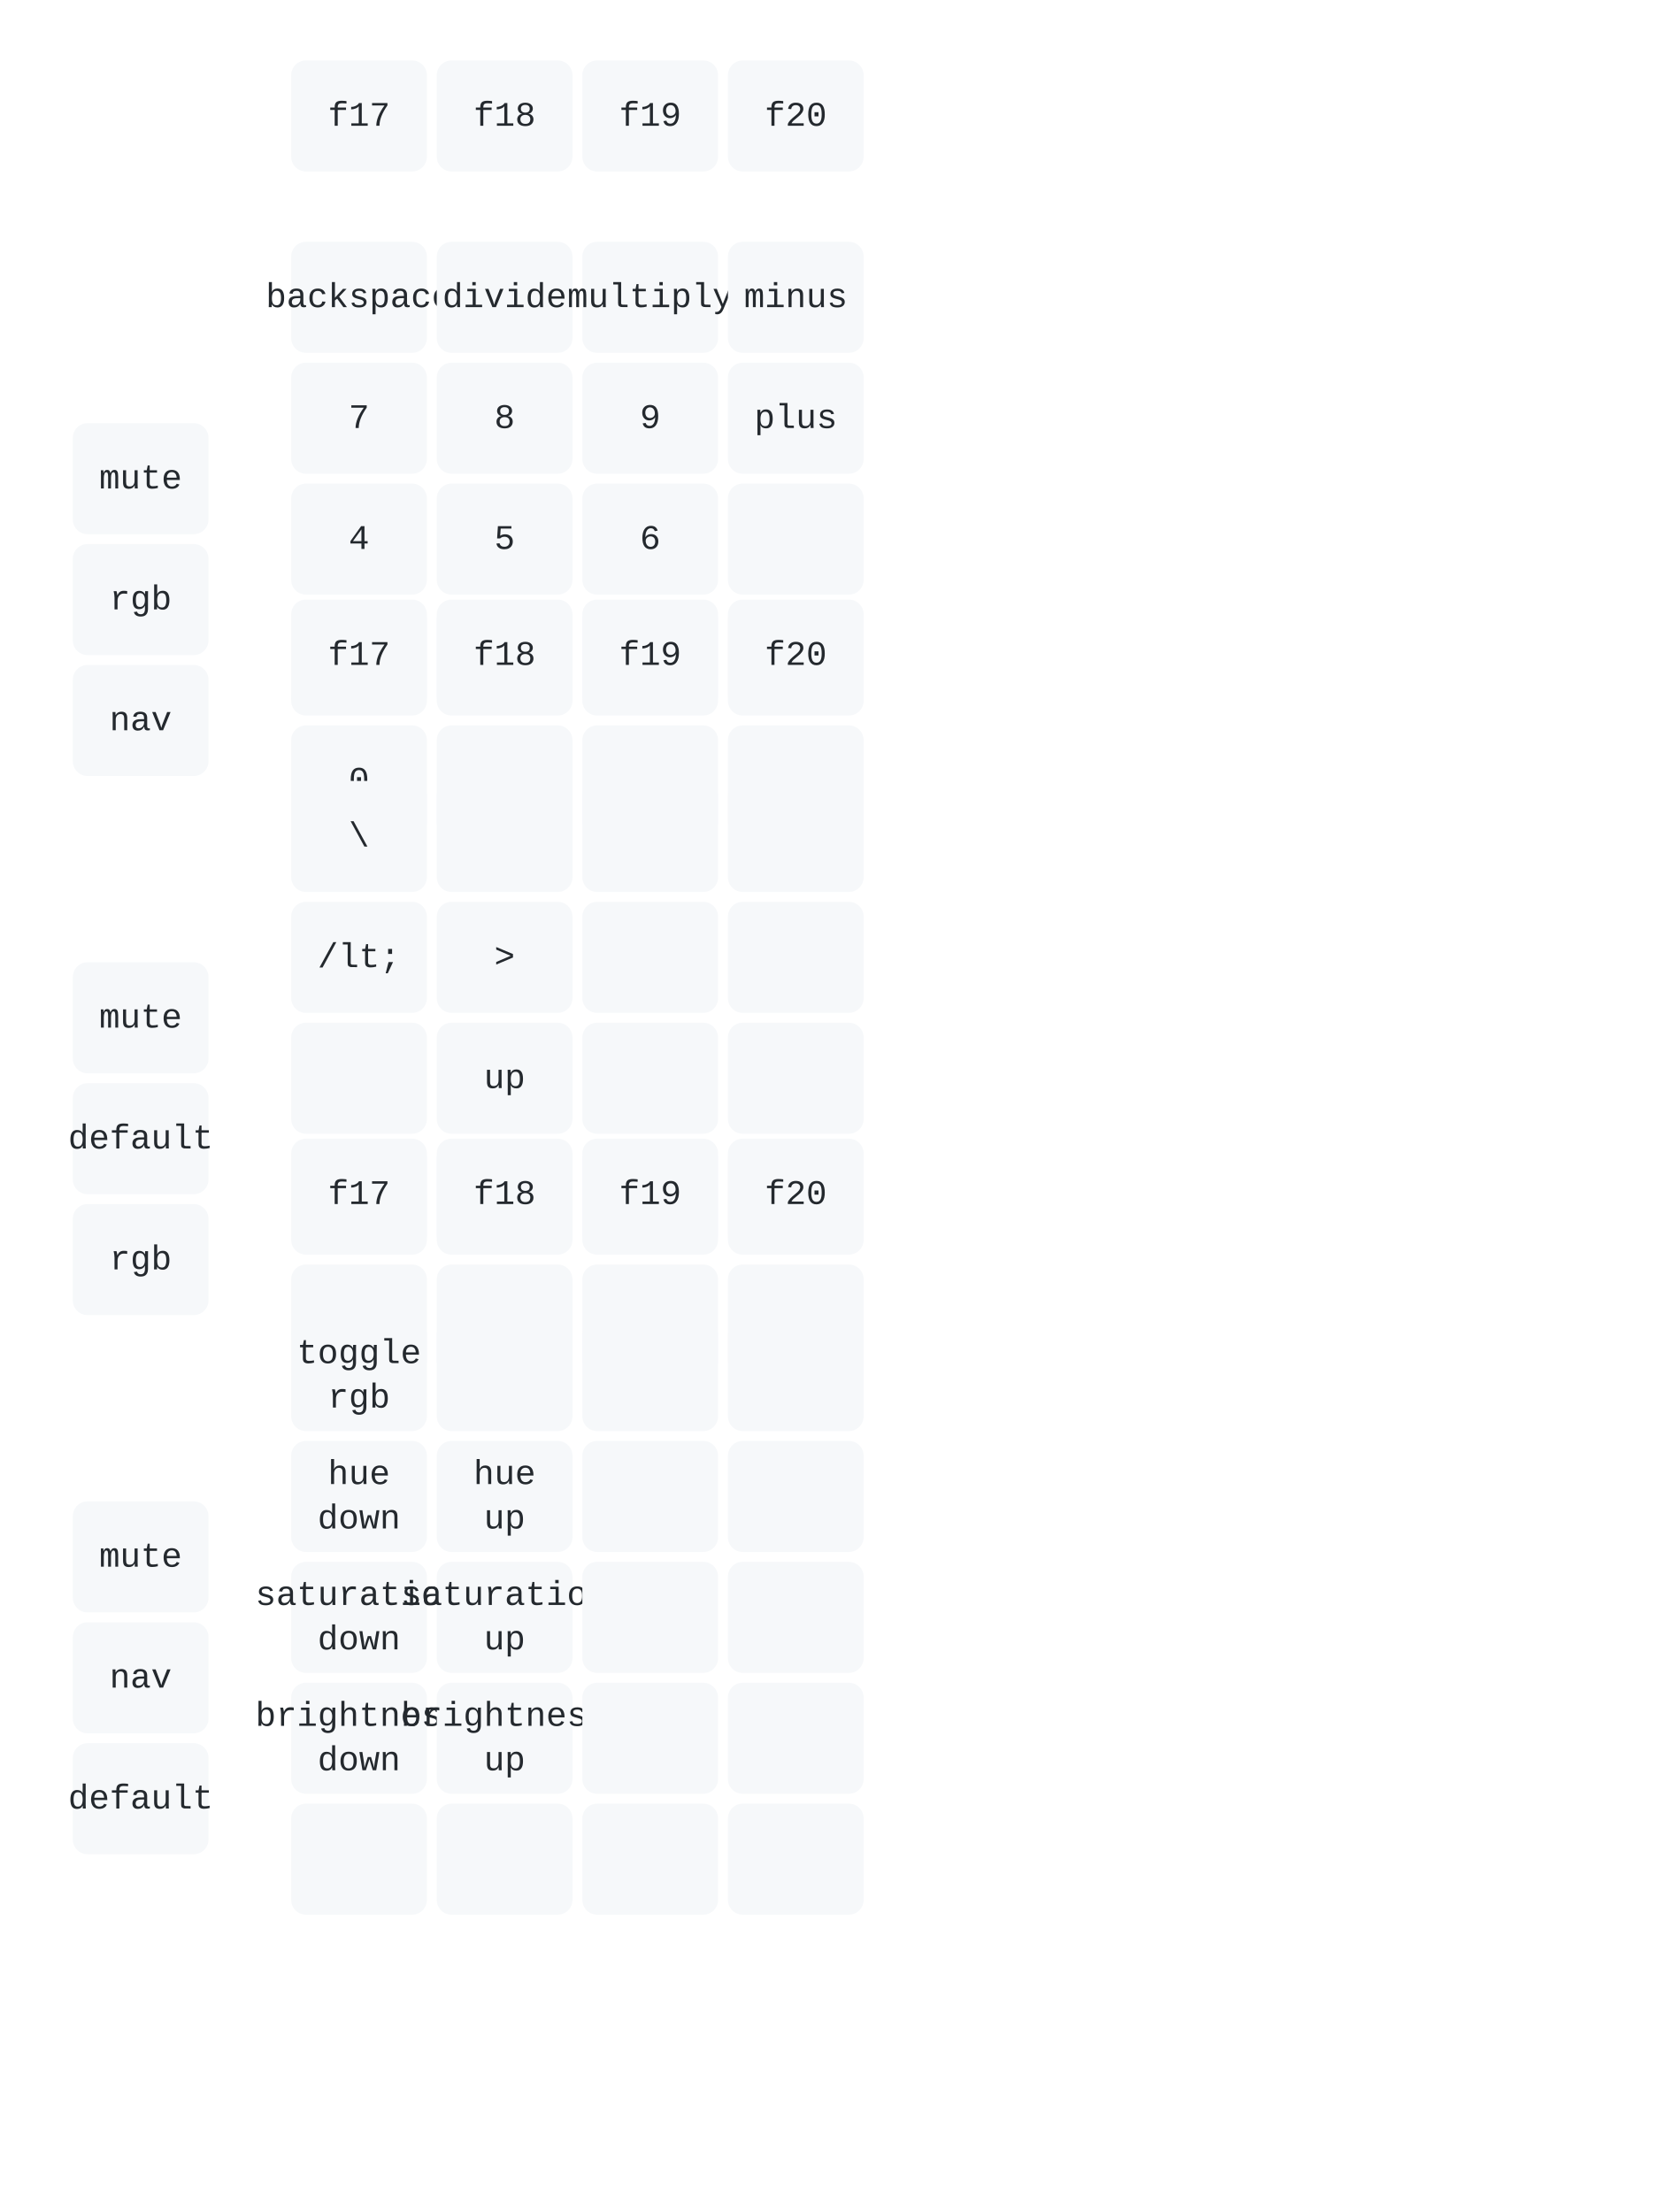
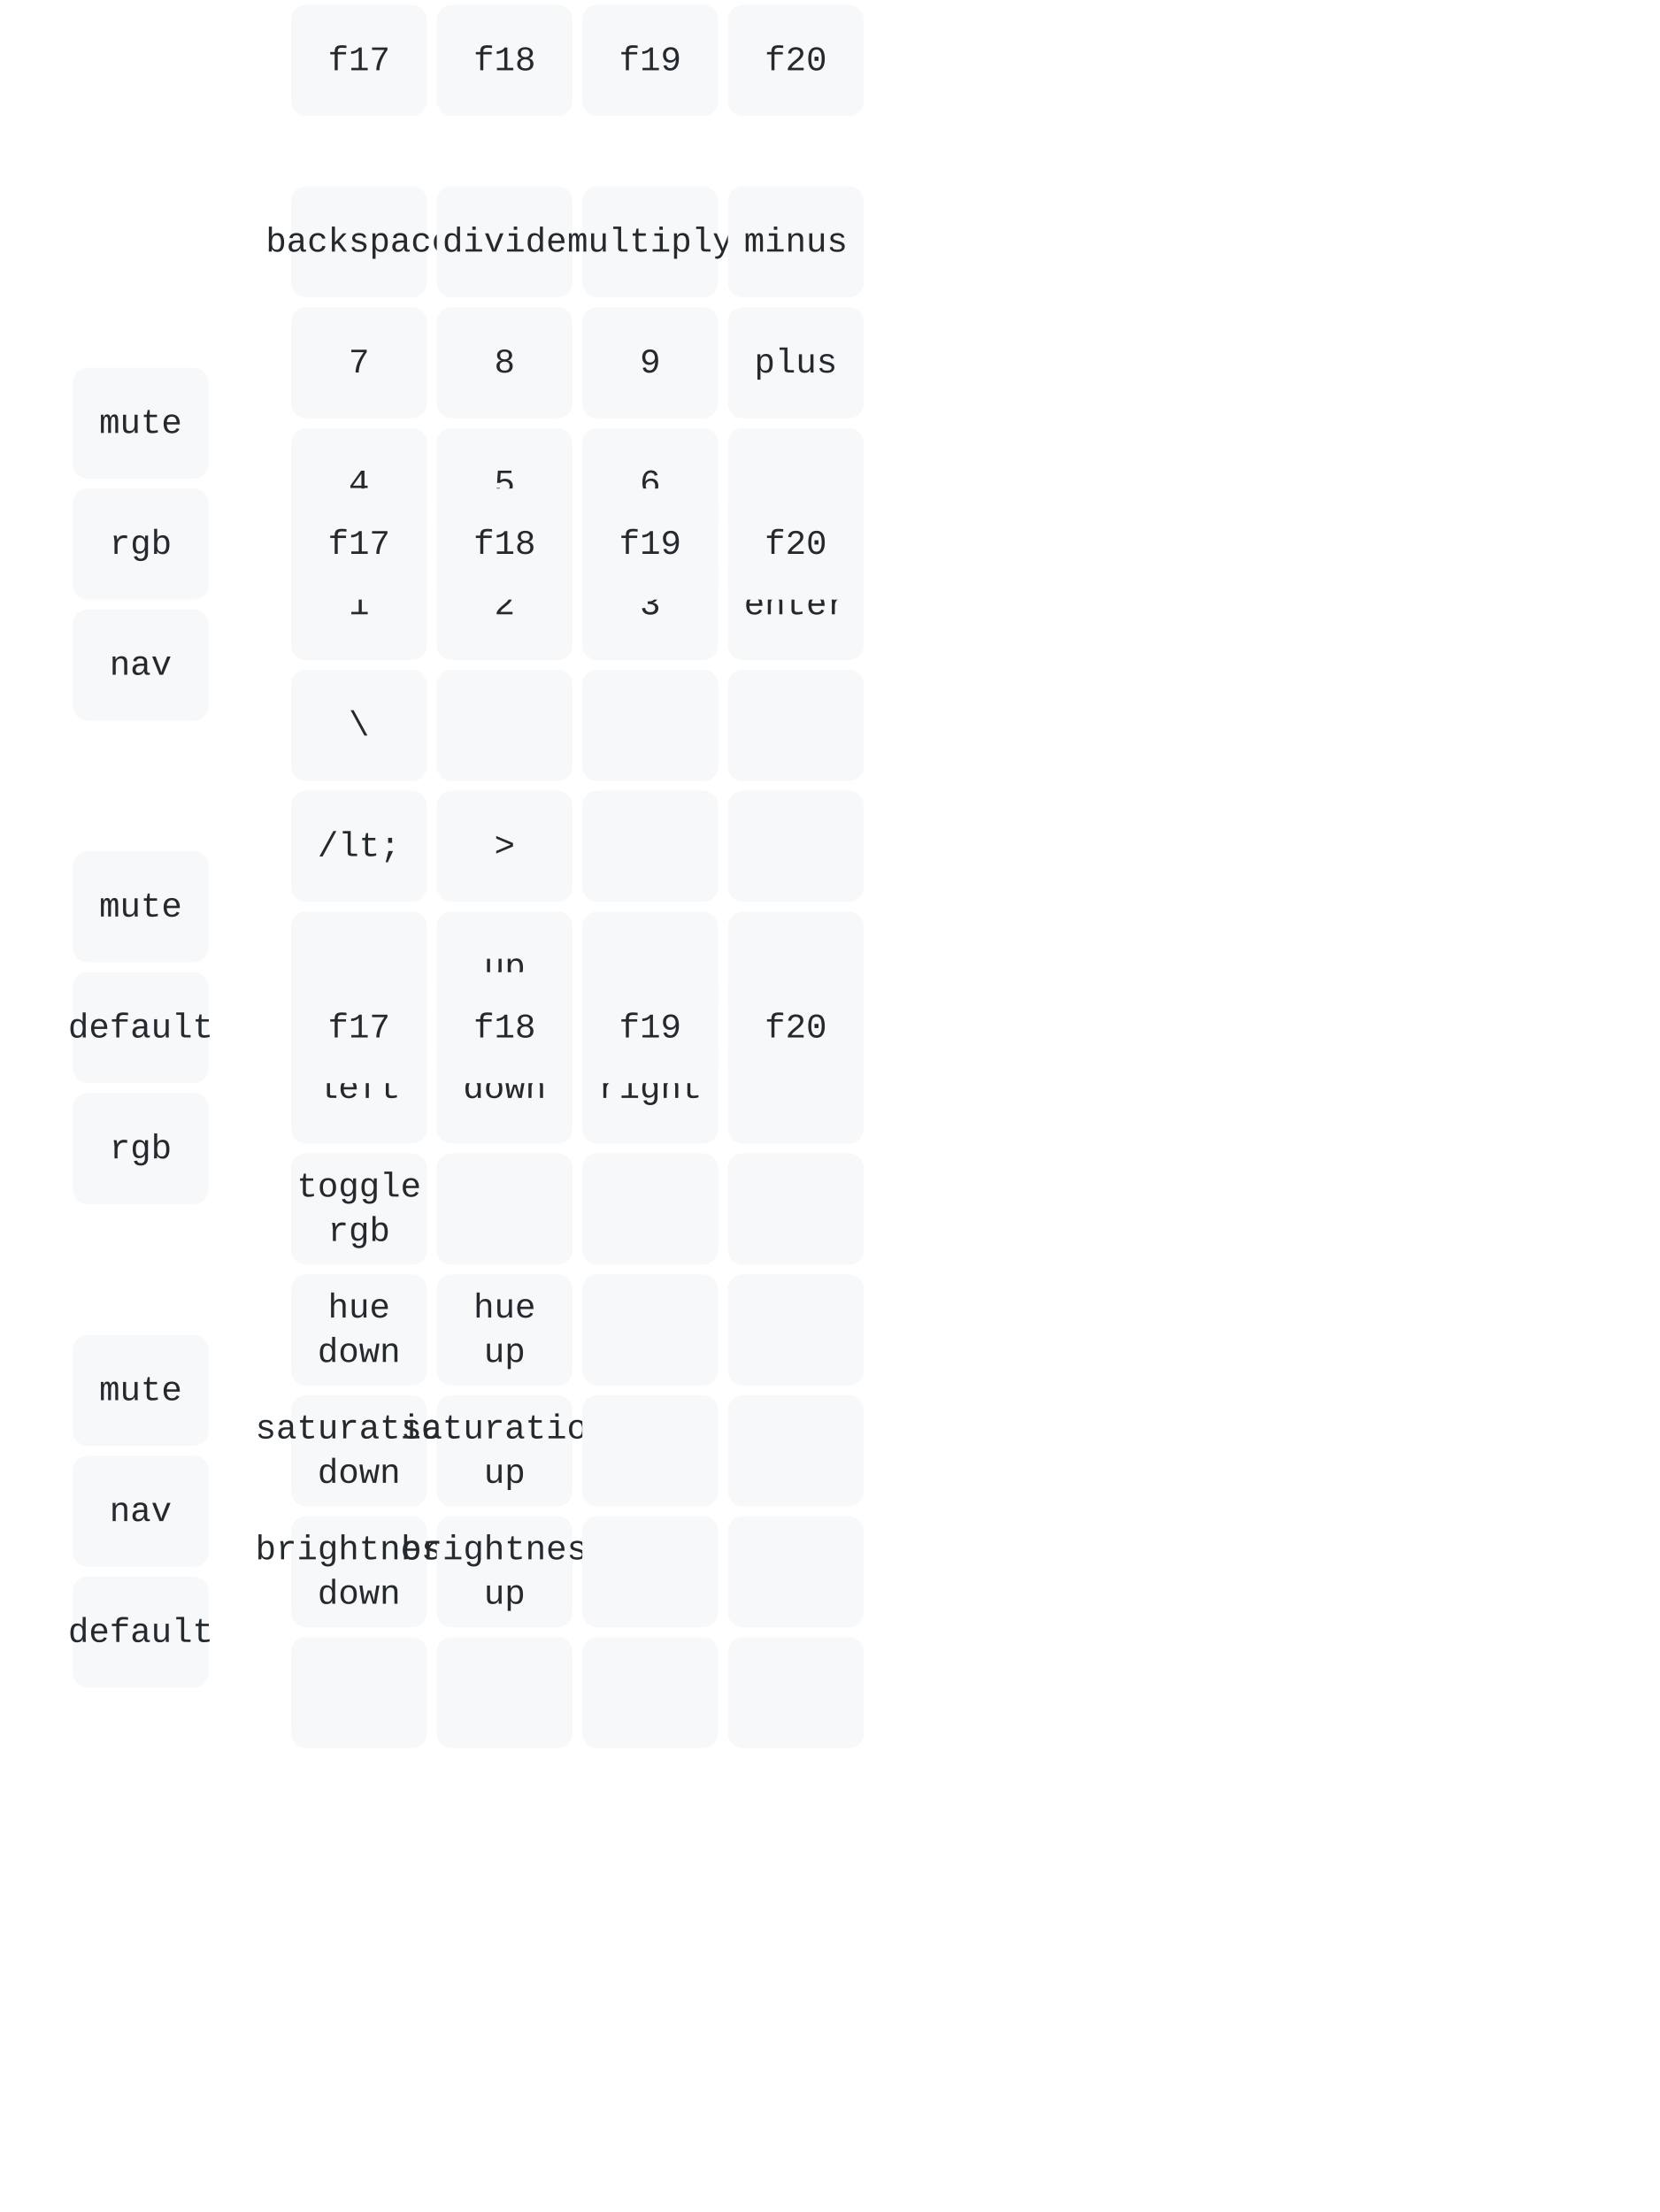
<svg xmlns="http://www.w3.org/2000/svg" width="672.5" height="896.5" viewBox="0 0 672.5 896.5">
  <style>
    svg {
        font-family: SFMono-Regular,Consolas,Liberation Mono,Menlo,monospace;
        font-size: 14px;
        font-kerning: normal;
        text-rendering: optimizeLegibility;
        fill: #24292e;
    }

    rect {
        fill: #f6f8fa;
    }

    .held {
        fill: #fdd;
    }
</style>
-   <rect rx="6" ry="6" x="29.5" y="171.5" width="55" height="45" class="" />
-   <text text-anchor="middle" dominant-baseline="middle" x="57.0" y="194.0">mute</text>
-   <rect rx="6" ry="6" x="29.5" y="220.5" width="55" height="45" class="" />
-   <text text-anchor="middle" dominant-baseline="middle" x="57.0" y="243.0">rgb</text>
-   <rect rx="6" ry="6" x="29.5" y="269.5" width="55" height="45" class="" />
-   <text text-anchor="middle" dominant-baseline="middle" x="57.0" y="292.0">nav</text>
-   <rect rx="6" ry="6" x="118.0" y="24.5" width="55" height="45" class="" />
-   <text text-anchor="middle" dominant-baseline="middle" x="145.5" y="47.0">f17</text>
-   <rect rx="6" ry="6" x="177.0" y="24.5" width="55" height="45" class="" />
-   <text text-anchor="middle" dominant-baseline="middle" x="204.5" y="47.0">f18</text>
-   <rect rx="6" ry="6" x="236.0" y="24.5" width="55" height="45" class="" />
-   <text text-anchor="middle" dominant-baseline="middle" x="263.5" y="47.0">f19</text>
-   <rect rx="6" ry="6" x="295.0" y="24.5" width="55" height="45" class="" />
-   <text text-anchor="middle" dominant-baseline="middle" x="322.5" y="47.0">f20</text>
-   <rect rx="6" ry="6" x="118.0" y="98.0" width="55" height="45" class="" />
-   <text text-anchor="middle" dominant-baseline="middle" x="145.5" y="120.5">backspace</text>
-   <rect rx="6" ry="6" x="177.0" y="98.0" width="55" height="45" class="" />
-   <text text-anchor="middle" dominant-baseline="middle" x="204.5" y="120.5">divide</text>
-   <rect rx="6" ry="6" x="236.0" y="98.0" width="55" height="45" class="" />
-   <text text-anchor="middle" dominant-baseline="middle" x="263.5" y="120.5">multiply</text>
-   <rect rx="6" ry="6" x="295.0" y="98.0" width="55" height="45" class="" />
-   <text text-anchor="middle" dominant-baseline="middle" x="322.5" y="120.5">minus</text>
-   <rect rx="6" ry="6" x="118.0" y="147.0" width="55" height="45" class="" />
-   <text text-anchor="middle" dominant-baseline="middle" x="145.5" y="169.5">7</text>
-   <rect rx="6" ry="6" x="177.0" y="147.0" width="55" height="45" class="" />
-   <text text-anchor="middle" dominant-baseline="middle" x="204.5" y="169.5">8</text>
-   <rect rx="6" ry="6" x="236.0" y="147.0" width="55" height="45" class="" />
-   <text text-anchor="middle" dominant-baseline="middle" x="263.5" y="169.5">9</text>
-   <rect rx="6" ry="6" x="295.0" y="147.0" width="55" height="45" class="" />
-   <text text-anchor="middle" dominant-baseline="middle" x="322.5" y="169.5">plus</text>
-   <rect rx="6" ry="6" x="118.0" y="196.0" width="55" height="45" class="" />
-   <text text-anchor="middle" dominant-baseline="middle" x="145.5" y="218.5">4</text>
-   <rect rx="6" ry="6" x="177.0" y="196.0" width="55" height="45" class="" />
-   <text text-anchor="middle" dominant-baseline="middle" x="204.5" y="218.5">5</text>
-   <rect rx="6" ry="6" x="236.0" y="196.0" width="55" height="45" class="" />
-   <text text-anchor="middle" dominant-baseline="middle" x="263.5" y="218.5">6</text>
-   <rect rx="6" ry="6" x="295.0" y="196.0" width="55" height="45" class="" />
-   <rect rx="6" ry="6" x="118.0" y="245.0" width="55" height="45" class="" />
-   <text text-anchor="middle" dominant-baseline="middle" x="145.5" y="267.5">1</text>
-   <rect rx="6" ry="6" x="177.0" y="245.0" width="55" height="45" class="" />
-   <text text-anchor="middle" dominant-baseline="middle" x="204.5" y="267.5">2</text>
-   <rect rx="6" ry="6" x="236.0" y="245.0" width="55" height="45" class="" />
-   <text text-anchor="middle" dominant-baseline="middle" x="263.5" y="267.5">3</text>
-   <rect rx="6" ry="6" x="295.0" y="245.0" width="55" height="45" class="" />
-   <text text-anchor="middle" dominant-baseline="middle" x="322.5" y="267.5">enter</text>
-   <rect rx="6" ry="6" x="118.0" y="294.0" width="55" height="45" class="" />
-   <text text-anchor="middle" dominant-baseline="middle" x="145.5" y="316.5">0</text>
-   <rect rx="6" ry="6" x="177.0" y="294.0" width="55" height="45" class="" />
-   <rect rx="6" ry="6" x="236.0" y="294.0" width="55" height="45" class="" />
-   <text text-anchor="middle" dominant-baseline="middle" x="263.5" y="316.5">.</text>
-   <rect rx="6" ry="6" x="295.0" y="294.0" width="55" height="45" class="" />
-   <rect rx="6" ry="6" x="29.5" y="390.0" width="55" height="45" class="" />
-   <text text-anchor="middle" dominant-baseline="middle" x="57.0" y="412.5">mute</text>
-   <rect rx="6" ry="6" x="29.5" y="439.0" width="55" height="45" class="" />
-   <text text-anchor="middle" dominant-baseline="middle" x="57.0" y="461.5">default</text>
-   <rect rx="6" ry="6" x="29.5" y="488.0" width="55" height="45" class="" />
-   <text text-anchor="middle" dominant-baseline="middle" x="57.0" y="510.5">rgb</text>
-   <rect rx="6" ry="6" x="118.0" y="243.0" width="55" height="45" class="" />
-   <text text-anchor="middle" dominant-baseline="middle" x="145.5" y="265.5">f17</text>
-   <rect rx="6" ry="6" x="177.0" y="243.0" width="55" height="45" class="" />
-   <text text-anchor="middle" dominant-baseline="middle" x="204.5" y="265.5">f18</text>
-   <rect rx="6" ry="6" x="236.0" y="243.0" width="55" height="45" class="" />
-   <text text-anchor="middle" dominant-baseline="middle" x="263.5" y="265.5">f19</text>
-   <rect rx="6" ry="6" x="295.0" y="243.0" width="55" height="45" class="" />
-   <text text-anchor="middle" dominant-baseline="middle" x="322.5" y="265.5">f20</text>
-   <rect rx="6" ry="6" x="118.0" y="316.5" width="55" height="45" class="" />
-   <text text-anchor="middle" dominant-baseline="middle" x="145.5" y="339.0">\</text>
-   <rect rx="6" ry="6" x="177.0" y="316.5" width="55" height="45" class="" />
-   <rect rx="6" ry="6" x="236.0" y="316.5" width="55" height="45" class="" />
-   <rect rx="6" ry="6" x="295.0" y="316.5" width="55" height="45" class="" />
-   <rect rx="6" ry="6" x="118.0" y="365.5" width="55" height="45" class="" />
-   <text text-anchor="middle" dominant-baseline="middle" x="145.5" y="388.0">/lt;</text>
-   <rect rx="6" ry="6" x="177.0" y="365.5" width="55" height="45" class="" />
-   <text text-anchor="middle" dominant-baseline="middle" x="204.5" y="388.0">&gt;</text>
-   <rect rx="6" ry="6" x="236.0" y="365.5" width="55" height="45" class="" />
-   <rect rx="6" ry="6" x="295.0" y="365.5" width="55" height="45" class="" />
-   <rect rx="6" ry="6" x="118.0" y="414.5" width="55" height="45" class="" />
-   <rect rx="6" ry="6" x="177.0" y="414.5" width="55" height="45" class="" />
-   <text text-anchor="middle" dominant-baseline="middle" x="204.5" y="437.0">up</text>
-   <rect rx="6" ry="6" x="236.0" y="414.5" width="55" height="45" class="" />
-   <rect rx="6" ry="6" x="295.0" y="414.5" width="55" height="45" class="" />
-   <rect rx="6" ry="6" x="118.0" y="463.5" width="55" height="45" class="" />
-   <text text-anchor="middle" dominant-baseline="middle" x="145.5" y="486.0">left</text>
-   <rect rx="6" ry="6" x="177.0" y="463.5" width="55" height="45" class="" />
-   <text text-anchor="middle" dominant-baseline="middle" x="204.5" y="486.0">down</text>
-   <rect rx="6" ry="6" x="236.0" y="463.5" width="55" height="45" class="" />
-   <text text-anchor="middle" dominant-baseline="middle" x="263.5" y="486.0">right</text>
-   <rect rx="6" ry="6" x="295.0" y="463.5" width="55" height="45" class="" />
-   <rect rx="6" ry="6" x="118.0" y="512.5" width="55" height="45" class="" />
-   <rect rx="6" ry="6" x="177.0" y="512.5" width="55" height="45" class="" />
-   <rect rx="6" ry="6" x="236.0" y="512.5" width="55" height="45" class="" />
-   <rect rx="6" ry="6" x="295.0" y="512.5" width="55" height="45" class="" />
-   <rect rx="6" ry="6" x="29.5" y="608.5" width="55" height="45" class="" />
-   <text text-anchor="middle" dominant-baseline="middle" x="57.0" y="631.0">mute</text>
-   <rect rx="6" ry="6" x="29.5" y="657.5" width="55" height="45" class="" />
-   <text text-anchor="middle" dominant-baseline="middle" x="57.0" y="680.0">nav</text>
-   <rect rx="6" ry="6" x="29.5" y="706.5" width="55" height="45" class="" />
-   <text text-anchor="middle" dominant-baseline="middle" x="57.0" y="729.0">default</text>
-   <rect rx="6" ry="6" x="118.0" y="461.5" width="55" height="45" class="" />
-   <text text-anchor="middle" dominant-baseline="middle" x="145.5" y="484.0">f17</text>
-   <rect rx="6" ry="6" x="177.0" y="461.5" width="55" height="45" class="" />
-   <text text-anchor="middle" dominant-baseline="middle" x="204.5" y="484.0">f18</text>
-   <rect rx="6" ry="6" x="236.0" y="461.5" width="55" height="45" class="" />
-   <text text-anchor="middle" dominant-baseline="middle" x="263.5" y="484.0">f19</text>
-   <rect rx="6" ry="6" x="295.0" y="461.5" width="55" height="45" class="" />
-   <text text-anchor="middle" dominant-baseline="middle" x="322.5" y="484.0">f20</text>
-   <rect rx="6" ry="6" x="118.0" y="535.0" width="55" height="45" class="" />
-   <text text-anchor="middle" dominant-baseline="middle" x="145.5" y="548.5">toggle</text>
-   <text text-anchor="middle" dominant-baseline="middle" x="145.5" y="566.5">rgb</text>
-   <rect rx="6" ry="6" x="177.0" y="535.0" width="55" height="45" class="" />
-   <rect rx="6" ry="6" x="236.0" y="535.0" width="55" height="45" class="" />
-   <rect rx="6" ry="6" x="295.0" y="535.0" width="55" height="45" class="" />
-   <rect rx="6" ry="6" x="118.0" y="584.0" width="55" height="45" class="" />
-   <text text-anchor="middle" dominant-baseline="middle" x="145.5" y="597.5">hue</text>
-   <text text-anchor="middle" dominant-baseline="middle" x="145.5" y="615.5">down</text>
-   <rect rx="6" ry="6" x="177.0" y="584.0" width="55" height="45" class="" />
-   <text text-anchor="middle" dominant-baseline="middle" x="204.5" y="597.5">hue</text>
-   <text text-anchor="middle" dominant-baseline="middle" x="204.5" y="615.5">up</text>
-   <rect rx="6" ry="6" x="236.0" y="584.0" width="55" height="45" class="" />
-   <rect rx="6" ry="6" x="295.0" y="584.0" width="55" height="45" class="" />
-   <rect rx="6" ry="6" x="118.0" y="633.0" width="55" height="45" class="" />
-   <text text-anchor="middle" dominant-baseline="middle" x="145.5" y="646.5">saturation</text>
-   <text text-anchor="middle" dominant-baseline="middle" x="145.5" y="664.5">down</text>
-   <rect rx="6" ry="6" x="177.0" y="633.0" width="55" height="45" class="" />
-   <text text-anchor="middle" dominant-baseline="middle" x="204.5" y="646.5">saturation</text>
-   <text text-anchor="middle" dominant-baseline="middle" x="204.5" y="664.5">up</text>
-   <rect rx="6" ry="6" x="236.0" y="633.0" width="55" height="45" class="" />
-   <rect rx="6" ry="6" x="295.0" y="633.0" width="55" height="45" class="" />
-   <rect rx="6" ry="6" x="118.0" y="682.0" width="55" height="45" class="" />
-   <text text-anchor="middle" dominant-baseline="middle" x="145.5" y="695.5">brightness</text>
-   <text text-anchor="middle" dominant-baseline="middle" x="145.5" y="713.5">down</text>
-   <rect rx="6" ry="6" x="177.0" y="682.0" width="55" height="45" class="" />
-   <text text-anchor="middle" dominant-baseline="middle" x="204.5" y="695.5">brightness</text>
-   <text text-anchor="middle" dominant-baseline="middle" x="204.5" y="713.5">up</text>
-   <rect rx="6" ry="6" x="236.0" y="682.0" width="55" height="45" class="" />
-   <rect rx="6" ry="6" x="295.0" y="682.0" width="55" height="45" class="" />
-   <rect rx="6" ry="6" x="118.0" y="731.0" width="55" height="45" class="" />
-   <rect rx="6" ry="6" x="177.0" y="731.0" width="55" height="45" class="" />
-   <rect rx="6" ry="6" x="236.0" y="731.0" width="55" height="45" class="" />
-   <rect rx="6" ry="6" x="295.0" y="731.0" width="55" height="45" class="" />
+   <rect rx="6" ry="6" x="29.5" y="149" width="55" height="45" class="" />
+   <text text-anchor="middle" dominant-baseline="middle" x="57.0" y="171.5">mute</text>
+   <rect rx="6" ry="6" x="29.5" y="198" width="55" height="45" class="" />
+   <text text-anchor="middle" dominant-baseline="middle" x="57.0" y="220.5">rgb</text>
+   <rect rx="6" ry="6" x="29.5" y="247" width="55" height="45" class="" />
+   <text text-anchor="middle" dominant-baseline="middle" x="57.0" y="269.5">nav</text>
+   <rect rx="6" ry="6" x="118.0" y="2" width="55" height="45" class="" />
+   <text text-anchor="middle" dominant-baseline="middle" x="145.5" y="24.5">f17</text>
+   <rect rx="6" ry="6" x="177.0" y="2" width="55" height="45" class="" />
+   <text text-anchor="middle" dominant-baseline="middle" x="204.5" y="24.5">f18</text>
+   <rect rx="6" ry="6" x="236.0" y="2" width="55" height="45" class="" />
+   <text text-anchor="middle" dominant-baseline="middle" x="263.5" y="24.5">f19</text>
+   <rect rx="6" ry="6" x="295.0" y="2" width="55" height="45" class="" />
+   <text text-anchor="middle" dominant-baseline="middle" x="322.5" y="24.5">f20</text>
+   <rect rx="6" ry="6" x="118.0" y="75.5" width="55" height="45" class="" />
+   <text text-anchor="middle" dominant-baseline="middle" x="145.5" y="98.0">backspace</text>
+   <rect rx="6" ry="6" x="177.0" y="75.5" width="55" height="45" class="" />
+   <text text-anchor="middle" dominant-baseline="middle" x="204.5" y="98.0">divide</text>
+   <rect rx="6" ry="6" x="236.0" y="75.5" width="55" height="45" class="" />
+   <text text-anchor="middle" dominant-baseline="middle" x="263.5" y="98.0">multiply</text>
+   <rect rx="6" ry="6" x="295.0" y="75.5" width="55" height="45" class="" />
+   <text text-anchor="middle" dominant-baseline="middle" x="322.5" y="98.0">minus</text>
+   <rect rx="6" ry="6" x="118.0" y="124.5" width="55" height="45" class="" />
+   <text text-anchor="middle" dominant-baseline="middle" x="145.5" y="147.0">7</text>
+   <rect rx="6" ry="6" x="177.0" y="124.5" width="55" height="45" class="" />
+   <text text-anchor="middle" dominant-baseline="middle" x="204.5" y="147.0">8</text>
+   <rect rx="6" ry="6" x="236.0" y="124.5" width="55" height="45" class="" />
+   <text text-anchor="middle" dominant-baseline="middle" x="263.5" y="147.0">9</text>
+   <rect rx="6" ry="6" x="295.0" y="124.5" width="55" height="45" class="" />
+   <text text-anchor="middle" dominant-baseline="middle" x="322.5" y="147.0">plus</text>
+   <rect rx="6" ry="6" x="118.0" y="173.5" width="55" height="45" class="" />
+   <text text-anchor="middle" dominant-baseline="middle" x="145.5" y="196.0">4</text>
+   <rect rx="6" ry="6" x="177.0" y="173.5" width="55" height="45" class="" />
+   <text text-anchor="middle" dominant-baseline="middle" x="204.5" y="196.0">5</text>
+   <rect rx="6" ry="6" x="236.0" y="173.5" width="55" height="45" class="" />
+   <text text-anchor="middle" dominant-baseline="middle" x="263.5" y="196.0">6</text>
+   <rect rx="6" ry="6" x="295.0" y="173.5" width="55" height="45" class="" />
+   <rect rx="6" ry="6" x="118.0" y="222.5" width="55" height="45" class="" />
+   <text text-anchor="middle" dominant-baseline="middle" x="145.5" y="245.0">1</text>
+   <rect rx="6" ry="6" x="177.0" y="222.5" width="55" height="45" class="" />
+   <text text-anchor="middle" dominant-baseline="middle" x="204.5" y="245.0">2</text>
+   <rect rx="6" ry="6" x="236.0" y="222.5" width="55" height="45" class="" />
+   <text text-anchor="middle" dominant-baseline="middle" x="263.5" y="245.0">3</text>
+   <rect rx="6" ry="6" x="295.0" y="222.5" width="55" height="45" class="" />
+   <text text-anchor="middle" dominant-baseline="middle" x="322.5" y="245.0">enter</text>
+   <rect rx="6" ry="6" x="118.0" y="271.5" width="55" height="45" class="" />
+   <text text-anchor="middle" dominant-baseline="middle" x="145.5" y="294.0">0</text>
+   <rect rx="6" ry="6" x="177.0" y="271.5" width="55" height="45" class="" />
+   <rect rx="6" ry="6" x="236.0" y="271.5" width="55" height="45" class="" />
+   <text text-anchor="middle" dominant-baseline="middle" x="263.5" y="294.0">.</text>
+   <rect rx="6" ry="6" x="295.0" y="271.5" width="55" height="45" class="" />
+   <rect rx="6" ry="6" x="29.5" y="345" width="55" height="45" class="" />
+   <text text-anchor="middle" dominant-baseline="middle" x="57.0" y="367.5">mute</text>
+   <rect rx="6" ry="6" x="29.5" y="394" width="55" height="45" class="" />
+   <text text-anchor="middle" dominant-baseline="middle" x="57.0" y="416.5">default</text>
+   <rect rx="6" ry="6" x="29.5" y="443" width="55" height="45" class="" />
+   <text text-anchor="middle" dominant-baseline="middle" x="57.0" y="465.5">rgb</text>
+   <rect rx="6" ry="6" x="118.0" y="198" width="55" height="45" class="" />
+   <text text-anchor="middle" dominant-baseline="middle" x="145.5" y="220.5">f17</text>
+   <rect rx="6" ry="6" x="177.0" y="198" width="55" height="45" class="" />
+   <text text-anchor="middle" dominant-baseline="middle" x="204.5" y="220.5">f18</text>
+   <rect rx="6" ry="6" x="236.0" y="198" width="55" height="45" class="" />
+   <text text-anchor="middle" dominant-baseline="middle" x="263.5" y="220.5">f19</text>
+   <rect rx="6" ry="6" x="295.0" y="198" width="55" height="45" class="" />
+   <text text-anchor="middle" dominant-baseline="middle" x="322.5" y="220.5">f20</text>
+   <rect rx="6" ry="6" x="118.0" y="271.5" width="55" height="45" class="" />
+   <text text-anchor="middle" dominant-baseline="middle" x="145.5" y="294.0">\</text>
+   <rect rx="6" ry="6" x="177.0" y="271.5" width="55" height="45" class="" />
+   <rect rx="6" ry="6" x="236.0" y="271.5" width="55" height="45" class="" />
+   <rect rx="6" ry="6" x="295.0" y="271.5" width="55" height="45" class="" />
+   <rect rx="6" ry="6" x="118.0" y="320.5" width="55" height="45" class="" />
+   <text text-anchor="middle" dominant-baseline="middle" x="145.5" y="343.0">/lt;</text>
+   <rect rx="6" ry="6" x="177.0" y="320.5" width="55" height="45" class="" />
+   <text text-anchor="middle" dominant-baseline="middle" x="204.5" y="343.0">&gt;</text>
+   <rect rx="6" ry="6" x="236.0" y="320.5" width="55" height="45" class="" />
+   <rect rx="6" ry="6" x="295.0" y="320.5" width="55" height="45" class="" />
+   <rect rx="6" ry="6" x="118.0" y="369.5" width="55" height="45" class="" />
+   <rect rx="6" ry="6" x="177.0" y="369.5" width="55" height="45" class="" />
+   <text text-anchor="middle" dominant-baseline="middle" x="204.5" y="392.0">up</text>
+   <rect rx="6" ry="6" x="236.0" y="369.5" width="55" height="45" class="" />
+   <rect rx="6" ry="6" x="295.0" y="369.5" width="55" height="45" class="" />
+   <rect rx="6" ry="6" x="118.0" y="418.5" width="55" height="45" class="" />
+   <text text-anchor="middle" dominant-baseline="middle" x="145.5" y="441.0">left</text>
+   <rect rx="6" ry="6" x="177.0" y="418.5" width="55" height="45" class="" />
+   <text text-anchor="middle" dominant-baseline="middle" x="204.5" y="441.0">down</text>
+   <rect rx="6" ry="6" x="236.0" y="418.5" width="55" height="45" class="" />
+   <text text-anchor="middle" dominant-baseline="middle" x="263.5" y="441.0">right</text>
+   <rect rx="6" ry="6" x="295.0" y="418.5" width="55" height="45" class="" />
+   <rect rx="6" ry="6" x="118.0" y="467.5" width="55" height="45" class="" />
+   <rect rx="6" ry="6" x="177.0" y="467.5" width="55" height="45" class="" />
+   <rect rx="6" ry="6" x="236.0" y="467.5" width="55" height="45" class="" />
+   <rect rx="6" ry="6" x="295.0" y="467.5" width="55" height="45" class="" />
+   <rect rx="6" ry="6" x="29.5" y="541" width="55" height="45" class="" />
+   <text text-anchor="middle" dominant-baseline="middle" x="57.0" y="563.5">mute</text>
+   <rect rx="6" ry="6" x="29.5" y="590" width="55" height="45" class="" />
+   <text text-anchor="middle" dominant-baseline="middle" x="57.0" y="612.5">nav</text>
+   <rect rx="6" ry="6" x="29.5" y="639" width="55" height="45" class="" />
+   <text text-anchor="middle" dominant-baseline="middle" x="57.0" y="661.5">default</text>
+   <rect rx="6" ry="6" x="118.0" y="394" width="55" height="45" class="" />
+   <text text-anchor="middle" dominant-baseline="middle" x="145.5" y="416.5">f17</text>
+   <rect rx="6" ry="6" x="177.0" y="394" width="55" height="45" class="" />
+   <text text-anchor="middle" dominant-baseline="middle" x="204.5" y="416.5">f18</text>
+   <rect rx="6" ry="6" x="236.0" y="394" width="55" height="45" class="" />
+   <text text-anchor="middle" dominant-baseline="middle" x="263.5" y="416.5">f19</text>
+   <rect rx="6" ry="6" x="295.0" y="394" width="55" height="45" class="" />
+   <text text-anchor="middle" dominant-baseline="middle" x="322.5" y="416.5">f20</text>
+   <rect rx="6" ry="6" x="118.0" y="467.5" width="55" height="45" class="" />
+   <text text-anchor="middle" dominant-baseline="middle" x="145.5" y="481.0">toggle</text>
+   <text text-anchor="middle" dominant-baseline="middle" x="145.5" y="499.0">rgb</text>
+   <rect rx="6" ry="6" x="177.0" y="467.5" width="55" height="45" class="" />
+   <rect rx="6" ry="6" x="236.0" y="467.5" width="55" height="45" class="" />
+   <rect rx="6" ry="6" x="295.0" y="467.5" width="55" height="45" class="" />
+   <rect rx="6" ry="6" x="118.0" y="516.5" width="55" height="45" class="" />
+   <text text-anchor="middle" dominant-baseline="middle" x="145.5" y="530.0">hue</text>
+   <text text-anchor="middle" dominant-baseline="middle" x="145.5" y="548.0">down</text>
+   <rect rx="6" ry="6" x="177.0" y="516.5" width="55" height="45" class="" />
+   <text text-anchor="middle" dominant-baseline="middle" x="204.5" y="530.0">hue</text>
+   <text text-anchor="middle" dominant-baseline="middle" x="204.5" y="548.0">up</text>
+   <rect rx="6" ry="6" x="236.0" y="516.5" width="55" height="45" class="" />
+   <rect rx="6" ry="6" x="295.0" y="516.5" width="55" height="45" class="" />
+   <rect rx="6" ry="6" x="118.0" y="565.5" width="55" height="45" class="" />
+   <text text-anchor="middle" dominant-baseline="middle" x="145.5" y="579.0">saturation</text>
+   <text text-anchor="middle" dominant-baseline="middle" x="145.5" y="597.0">down</text>
+   <rect rx="6" ry="6" x="177.0" y="565.5" width="55" height="45" class="" />
+   <text text-anchor="middle" dominant-baseline="middle" x="204.5" y="579.0">saturation</text>
+   <text text-anchor="middle" dominant-baseline="middle" x="204.5" y="597.0">up</text>
+   <rect rx="6" ry="6" x="236.0" y="565.5" width="55" height="45" class="" />
+   <rect rx="6" ry="6" x="295.0" y="565.5" width="55" height="45" class="" />
+   <rect rx="6" ry="6" x="118.0" y="614.5" width="55" height="45" class="" />
+   <text text-anchor="middle" dominant-baseline="middle" x="145.5" y="628.0">brightness</text>
+   <text text-anchor="middle" dominant-baseline="middle" x="145.5" y="646.0">down</text>
+   <rect rx="6" ry="6" x="177.0" y="614.5" width="55" height="45" class="" />
+   <text text-anchor="middle" dominant-baseline="middle" x="204.5" y="628.0">brightness</text>
+   <text text-anchor="middle" dominant-baseline="middle" x="204.5" y="646.0">up</text>
+   <rect rx="6" ry="6" x="236.0" y="614.5" width="55" height="45" class="" />
+   <rect rx="6" ry="6" x="295.0" y="614.5" width="55" height="45" class="" />
+   <rect rx="6" ry="6" x="118.0" y="663.5" width="55" height="45" class="" />
+   <rect rx="6" ry="6" x="177.0" y="663.5" width="55" height="45" class="" />
+   <rect rx="6" ry="6" x="236.0" y="663.5" width="55" height="45" class="" />
+   <rect rx="6" ry="6" x="295.0" y="663.5" width="55" height="45" class="" />
</svg>
